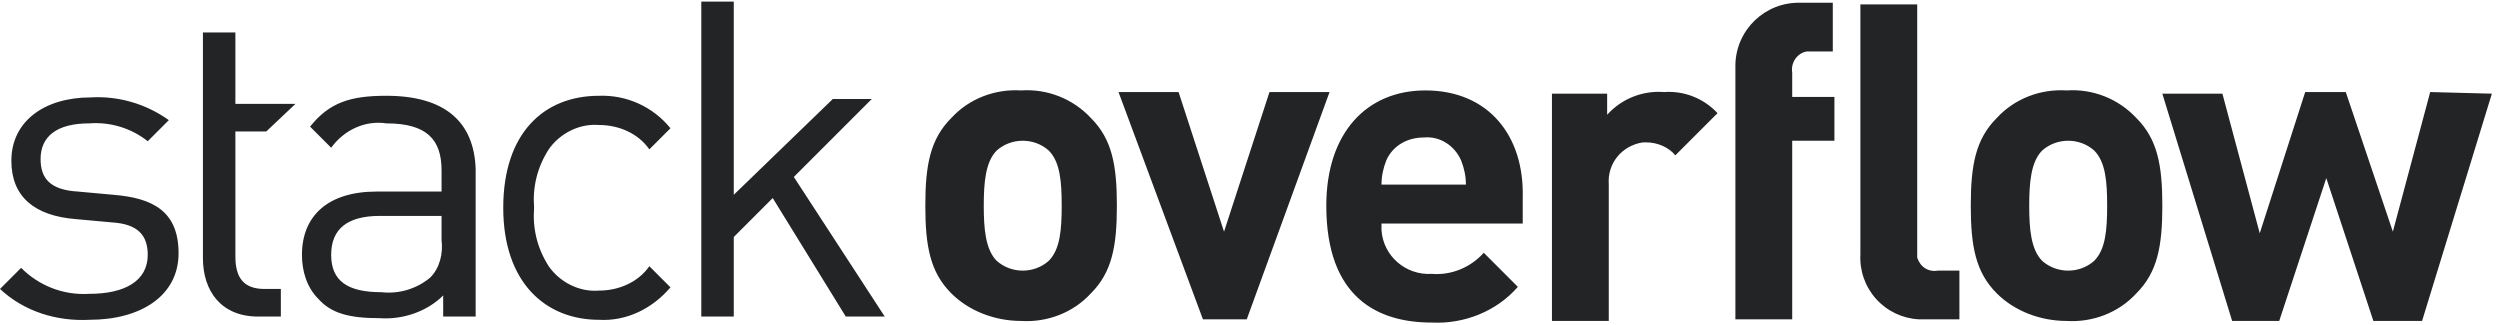
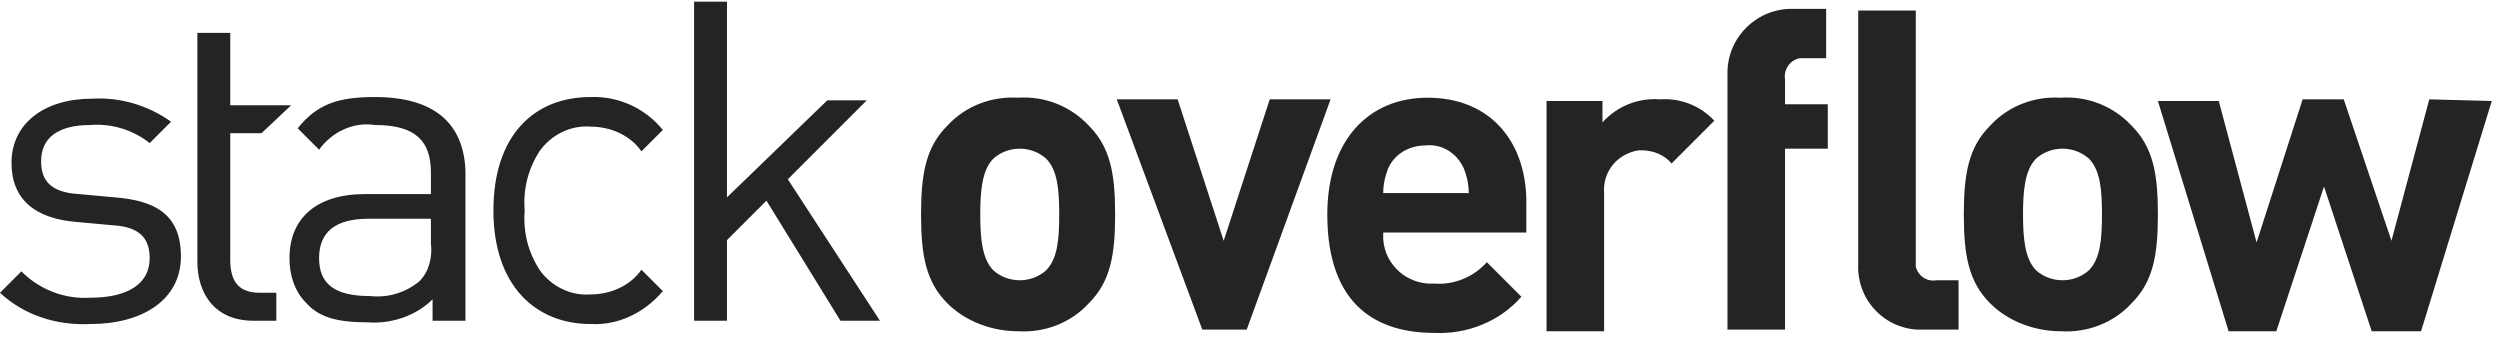
- <svg aria-hidden="true" class="svg-icon iconLogoWordmarkMd" width="154" height="20" viewBox="0 0 154 20">
-   <path d="M7 12l-2.2-.2c-1.7-.1-2.3-.8-2.3-2 0-1.4 1-2.2 3-2.2 1.3-.1 2.6.3 3.6 1.1l1.3-1.3C9 6.4 7.3 5.9 5.6 6 2.7 6 .7 7.5.7 9.9c0 2.2 1.4 3.4 4 3.6l2.2.2c1.6.1 2.2.8 2.2 2 0 1.6-1.4 2.4-3.6 2.4-1.6.1-3.1-.5-4.2-1.6L0 17.8c1.5 1.4 3.5 2 5.5 1.9 3.2 0 5.5-1.5 5.5-4.1 0-2.6-1.6-3.4-4-3.6zm16.8-6.1c-2.2 0-3.5.4-4.7 1.9l1.3 1.3c.8-1.1 2.1-1.7 3.4-1.5 2.5 0 3.4 1 3.4 2.9v1.3h-4c-3 0-4.6 1.5-4.6 3.9 0 1 .3 2 1 2.7.8.9 1.9 1.2 3.8 1.2 1.4.1 2.9-.4 3.9-1.4v1.3h2v-9.1c-.1-2.9-1.9-4.5-5.5-4.5zm3.4 8.9c.1.8-.1 1.7-.7 2.3a4 4 0 0 1-3 .9c-2.1 0-3.1-.7-3.1-2.3 0-1.6 1-2.4 3-2.4h3.8v1.5zm9.7-7.1c1.2 0 2.4.5 3.1 1.5l1.3-1.3a5.4 5.4 0 0 0-4.4-2c-3.4 0-5.9 2.3-5.9 6.9 0 4.6 2.6 6.9 5.9 6.9 1.7.1 3.3-.7 4.4-2L40 16.4c-.7 1-1.9 1.5-3.1 1.5-1.2.1-2.4-.5-3.1-1.5-.7-1.1-1-2.3-.9-3.6-.1-1.3.2-2.5.9-3.6.7-1 1.9-1.6 3.1-1.5zm16.8-1.6h-2.4L45.2 12V.1h-2v19.4h2v-4.9l2.4-2.4 4.5 7.3h2.4l-5.6-8.6 4.8-4.8zm9.2-.53c-1.6-.1-3.2.5-4.3 1.7-1.3 1.3-1.6 2.9-1.6 5.4 0 2.5.3 4.1 1.6 5.4 1.1 1.1 2.7 1.7 4.3 1.7 1.6.1 3.2-.5 4.3-1.7 1.3-1.3 1.6-2.9 1.6-5.4 0-2.5-.3-4.1-1.6-5.4a5.38 5.38 0 0 0-4.3-1.7zm1.7 10.5c-.9.8-2.3.8-3.2 0-.7-.7-.8-2-.8-3.4s.1-2.7.8-3.4c.9-.8 2.3-.8 3.2 0 .7.7.8 1.9.8 3.4s-.1 2.7-.8 3.4zm13.6-10.4l-2.8 8.6-2.8-8.6h-3.7l5.2 14h2.7l5.1-14h-3.7zm3.5 7c0 5.7 3.2 7.2 6.5 7.2 2 .1 4-.7 5.3-2.2l-2.1-2.1c-.8.9-2 1.4-3.2 1.3-1.6.1-3-1.1-3.1-2.7v-.4h8.7v-1.6c.1-3.8-2.1-6.6-6-6.6-3.6 0-6.1 2.6-6.1 7.1zm3.7-2.8c.4-.9 1.3-1.4 2.3-1.4 1-.1 1.9.5 2.3 1.4.2.5.3 1 .3 1.5h-5.2c0-.5.1-1 .3-1.5zM99 5.77h-3.4v14h3.5v-8.4c-.1-1.3.8-2.4 2.1-2.6h.2c.7 0 1.4.3 1.8.8l2.6-2.6a4.1 4.1 0 0 0-3.3-1.3c-1.3-.1-2.6.4-3.5 1.4v-1.3zm7.9 13.9h3.5v-11h2.6v-2.7h-2.6v-1.5c-.1-.6.3-1.2.9-1.3h1.6v-3h-2a3.9 3.9 0 0 0-4 3.8v15.7zM123 7.27c-1.3 1.3-1.6 2.9-1.6 5.4 0 2.5.3 4.1 1.6 5.4 1.1 1.1 2.7 1.7 4.3 1.7 1.6.1 3.2-.5 4.3-1.7 1.3-1.3 1.6-2.9 1.6-5.4 0-2.5-.3-4.1-1.6-5.4a5.38 5.38 0 0 0-4.3-1.7c-1.6-.1-3.2.5-4.3 1.7zm6 8.8c-.9.8-2.3.8-3.2 0-.7-.7-.8-2-.8-3.4s.1-2.7.8-3.4c.9-.8 2.3-.8 3.2 0 .7.7.8 1.9.8 3.4s-.1 2.7-.8 3.4zm18.4-1.8l-2.9-8.6H142l-2.8 8.7-2.3-8.6h-3.7l4.3 14h2.9l2.9-8.8 2.9 8.8h3l4.3-14-3.8-.1-2.3 8.6zm-29.3-14h-3.5v15.4a3.8 3.8 0 0 0 3.6 4h2.5v-3h-1.3c-.6.1-1.1-.2-1.3-.8V.27zM18.2 6.4h-3.7V2h-2v13.9c0 2 1.1 3.6 3.4 3.6h1.4v-1.7h-1c-1.3 0-1.8-.7-1.8-2V8.1h1.9l1.8-1.7z" fill="#222426" />
+ <svg aria-hidden="true" class="svg-icon iconLogoWordmarkMd" width="152" height="21" viewBox="0 0 152 21">
+   <path d="M7 12l-2.2-.2c-1.7-.1-2.3-.8-2.3-2 0-1.4 1-2.2 3-2.2 1.3-.1 2.6.3 3.6 1.1l1.3-1.3C9 6.4 7.3 5.9 5.6 6 2.7 6 .7 7.5.7 9.9c0 2.2 1.4 3.4 4 3.6l2.2.2c1.6.1 2.2.8 2.2 2 0 1.6-1.4 2.4-3.6 2.4-1.6.1-3.1-.5-4.2-1.6L0 17.8c1.5 1.4 3.5 2 5.5 1.9 3.2 0 5.5-1.5 5.5-4.1 0-2.6-1.6-3.4-4-3.6zm15.8-6.1c-2.2 0-3.5.4-4.7 1.9l1.3 1.3c.8-1.1 2.1-1.7 3.4-1.5 2.5 0 3.4 1 3.4 2.9v1.3h-4c-3 0-4.6 1.5-4.6 3.9 0 1 .3 2 1 2.7.8.9 1.9 1.2 3.8 1.2 1.4.1 2.9-.4 3.9-1.4v1.3h2v-9.1c-.1-2.9-1.9-4.5-5.5-4.5zm3.4 8.9c.1.8-.1 1.7-.7 2.3a4 4 0 0 1-3 .9c-2.1 0-3.1-.7-3.1-2.3 0-1.6 1-2.4 3-2.4h3.8v1.5zm9.7-7.1c1.2 0 2.4.5 3.1 1.5l1.3-1.3a5.4 5.4 0 0 0-4.4-2c-3.4 0-5.9 2.3-5.9 6.9 0 4.6 2.6 6.9 5.9 6.9 1.7.1 3.3-.7 4.4-2L39 16.4c-.7 1-1.9 1.5-3.1 1.5-1.2.1-2.4-.5-3.1-1.5-.7-1.1-1-2.3-.9-3.6-.1-1.3.2-2.5.9-3.6.7-1 1.9-1.6 3.1-1.5zm16.8-1.6h-2.4L44.2 12V.1h-2v19.4h2v-4.9l2.4-2.4 4.5 7.3h2.4l-5.6-8.6 4.8-4.8zm9.2-.16c-1.6-.1-3.2.5-4.3 1.7-1.3 1.3-1.6 2.9-1.6 5.4 0 2.5.3 4.1 1.6 5.4 1.1 1.1 2.7 1.7 4.3 1.7 1.6.1 3.2-.5 4.3-1.7 1.3-1.3 1.6-2.9 1.6-5.4 0-2.5-.3-4.1-1.6-5.4a5.38 5.38 0 0 0-4.3-1.7zm1.7 10.5c-.9.8-2.3.8-3.2 0-.7-.7-.8-2-.8-3.4s.1-2.7.8-3.4c.9-.8 2.3-.8 3.2 0 .7.7.8 1.9.8 3.4s-.1 2.7-.8 3.4zm13.6-10.4l-2.8 8.6-2.8-8.6h-3.7l5.2 14h2.7l5.1-14h-3.7zm9.6-.1c-3.6 0-6.1 2.6-6.1 7.1 0 5.7 3.2 7.2 6.5 7.2 2 .1 4-.7 5.3-2.2l-2.1-2.1c-.8.9-2 1.4-3.2 1.3-1.6.1-3-1.1-3.1-2.7v-.4h8.7v-1.6c.1-3.8-2.1-6.6-6-6.6zm-2.7 5.8c0-.5.1-1 .3-1.5.4-.9 1.3-1.4 2.3-1.4 1-.1 1.9.5 2.3 1.4.2.5.3 1 .3 1.5h-5.2zm13.33-4.3v-1.3h-3.4v14h3.5v-8.4c-.1-1.3.8-2.4 2.1-2.6h.2c.7 0 1.4.3 1.8.8l2.6-2.6a4.1 4.1 0 0 0-3.3-1.3c-1.3-.1-2.6.4-3.5 1.4zm7.6-2.8v15.4h3.5v-11h2.6v-2.7h-2.6v-1.5c-.1-.6.3-1.2.9-1.3h1.6v-3h-2a3.9 3.9 0 0 0-4 3.8v.3zm20.27 1.3c-1.6-.1-3.2.5-4.3 1.7-1.3 1.3-1.6 2.9-1.6 5.4 0 2.5.3 4.1 1.6 5.4 1.1 1.1 2.7 1.7 4.3 1.7 1.6.1 3.2-.5 4.3-1.7 1.3-1.3 1.6-2.9 1.6-5.4 0-2.5-.3-4.1-1.6-5.4a5.38 5.38 0 0 0-4.3-1.7zm1.7 10.5c-.9.8-2.3.8-3.2 0-.7-.7-.8-2-.8-3.4s.1-2.7.8-3.4c.9-.8 2.3-.8 3.2 0 .7.7.8 1.9.8 3.4s-.1 2.7-.8 3.4zm20.7-10.4l-2.3 8.6-2.9-8.6H140l-2.8 8.7-2.3-8.6h-3.7l4.3 14h2.9l2.9-8.8 2.9 8.8h3l4.3-14-3.8-.1zm-31.22 9.8V.64h-3.5v15.4a3.8 3.8 0 0 0 3.6 4h2.5v-3h-1.3c-.6.1-1.1-.2-1.3-.8v-.4zM17.7 6.4H14V2h-2v13.9c0 2 1.1 3.6 3.4 3.6h1.4v-1.7h-1c-1.3 0-1.8-.7-1.8-2V8.1h1.9l1.8-1.7z" fill="#222426" />
</svg>
